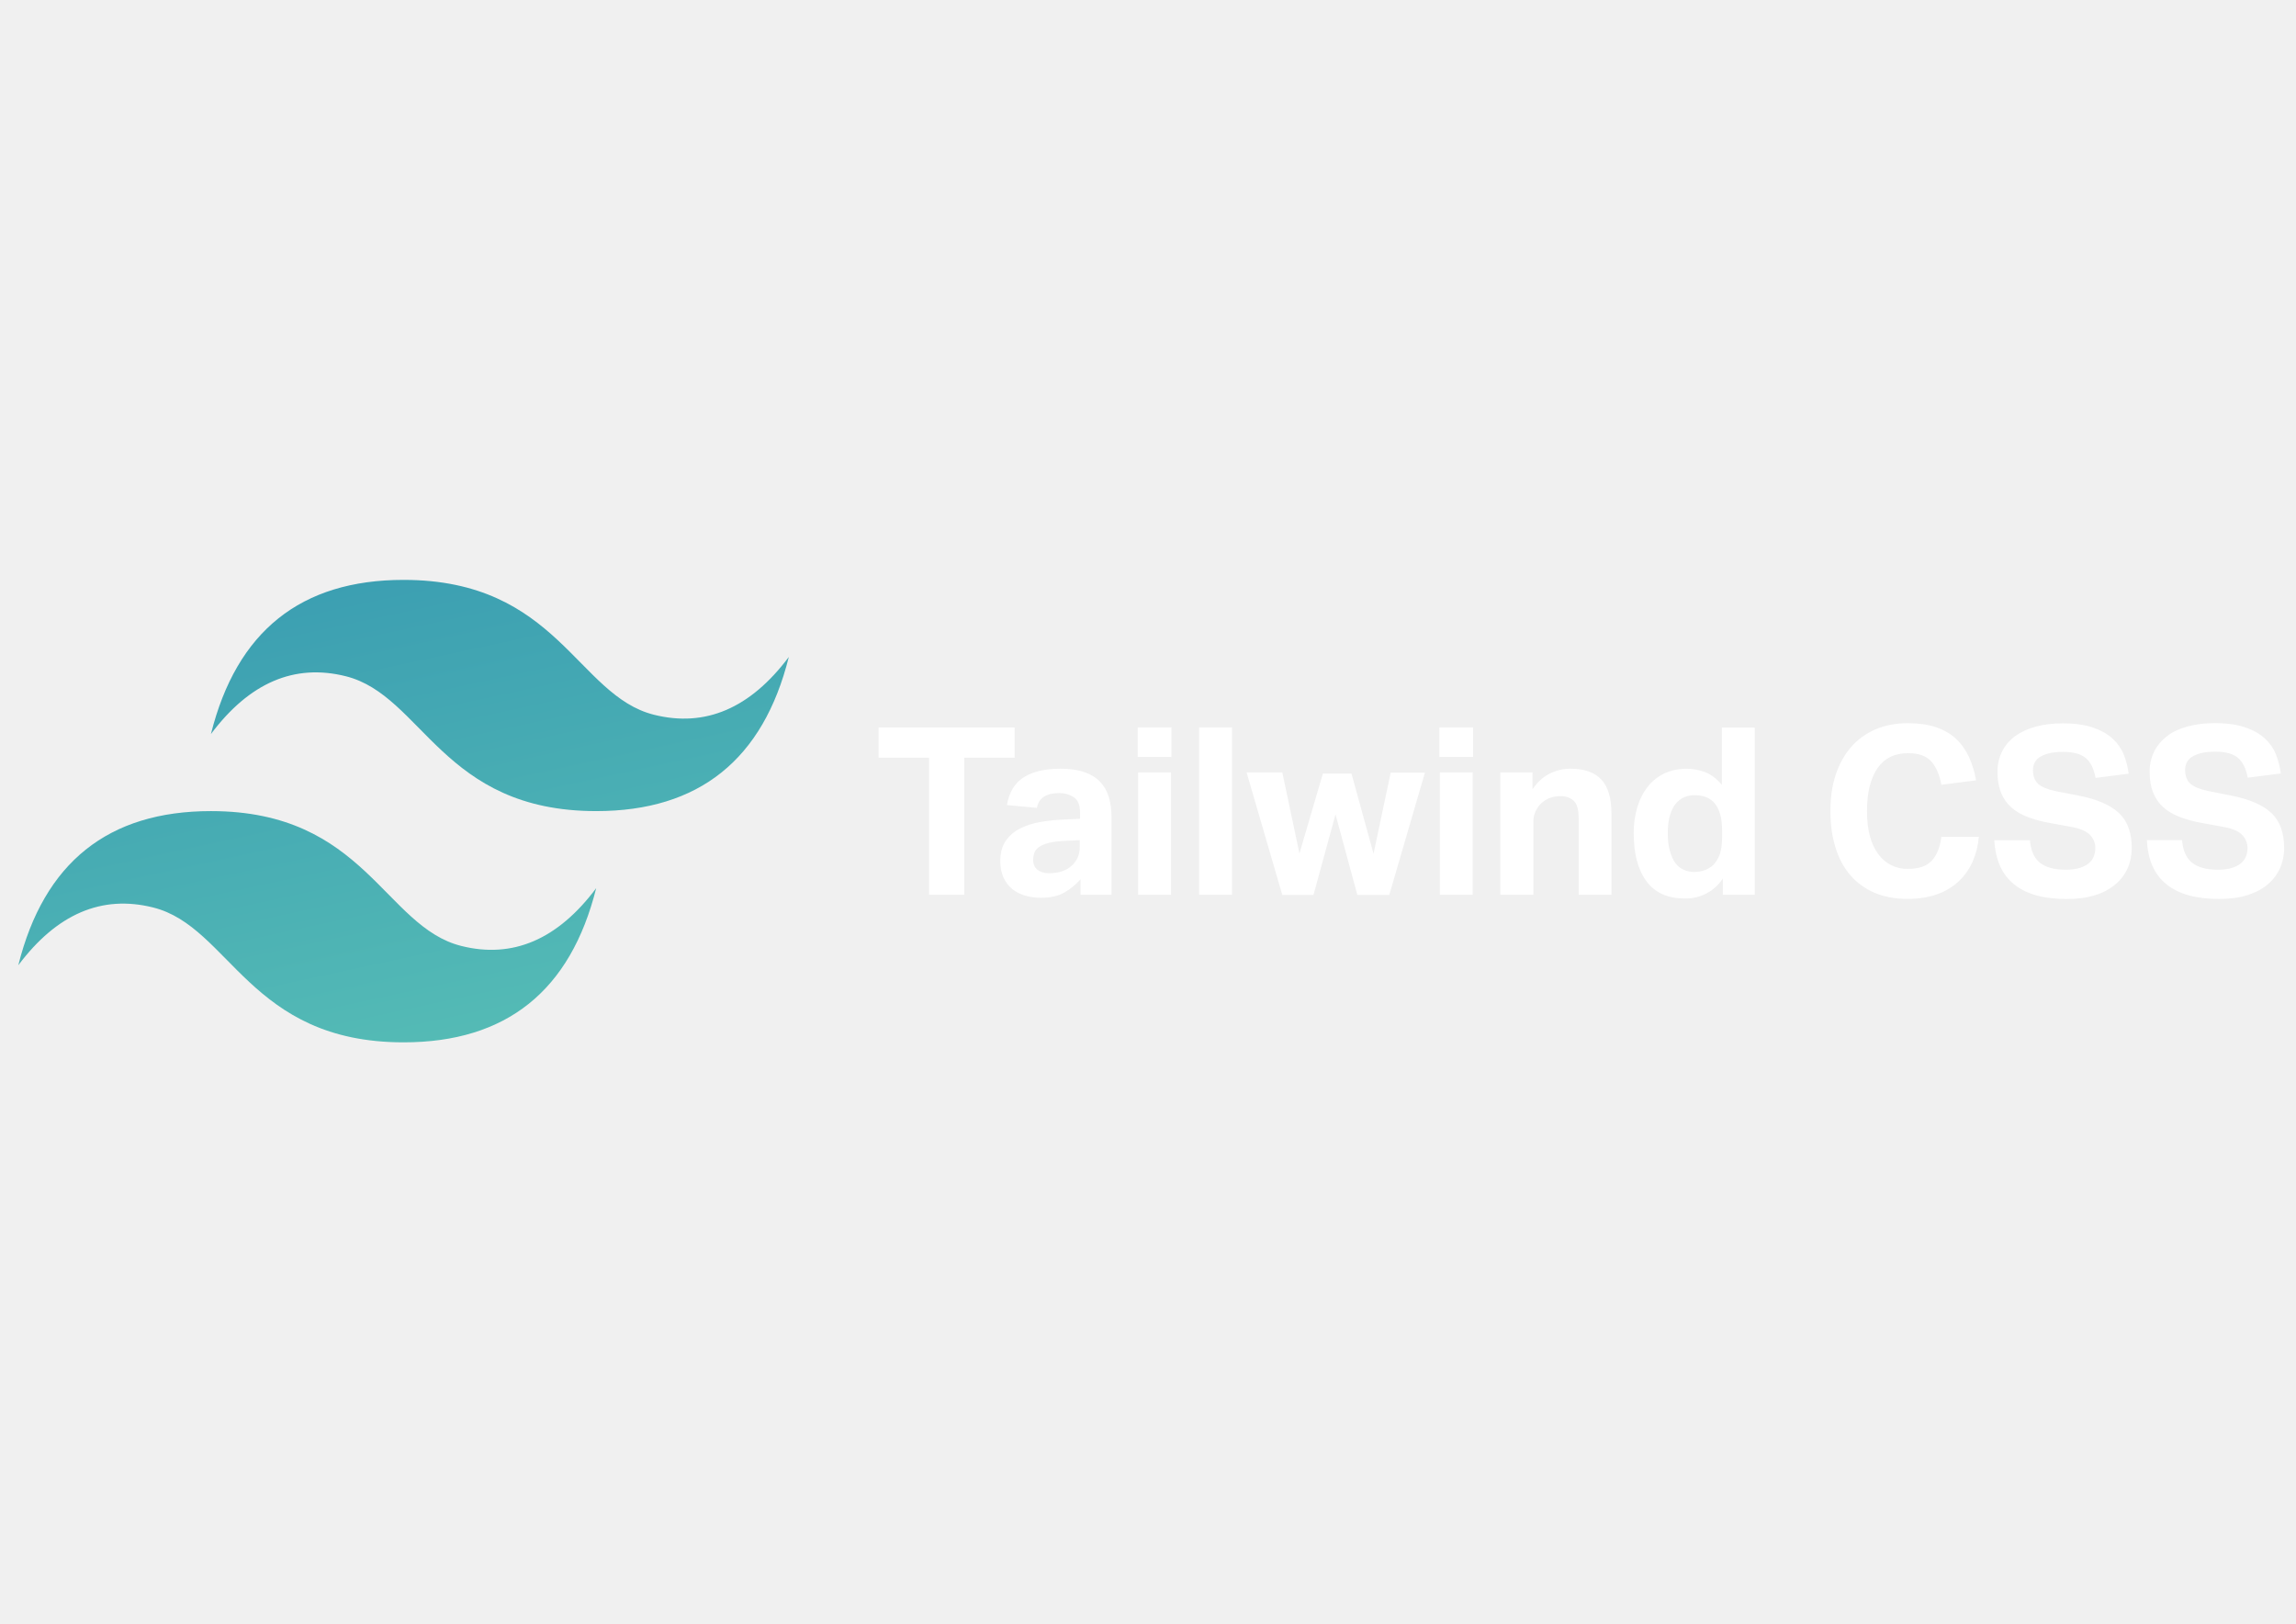
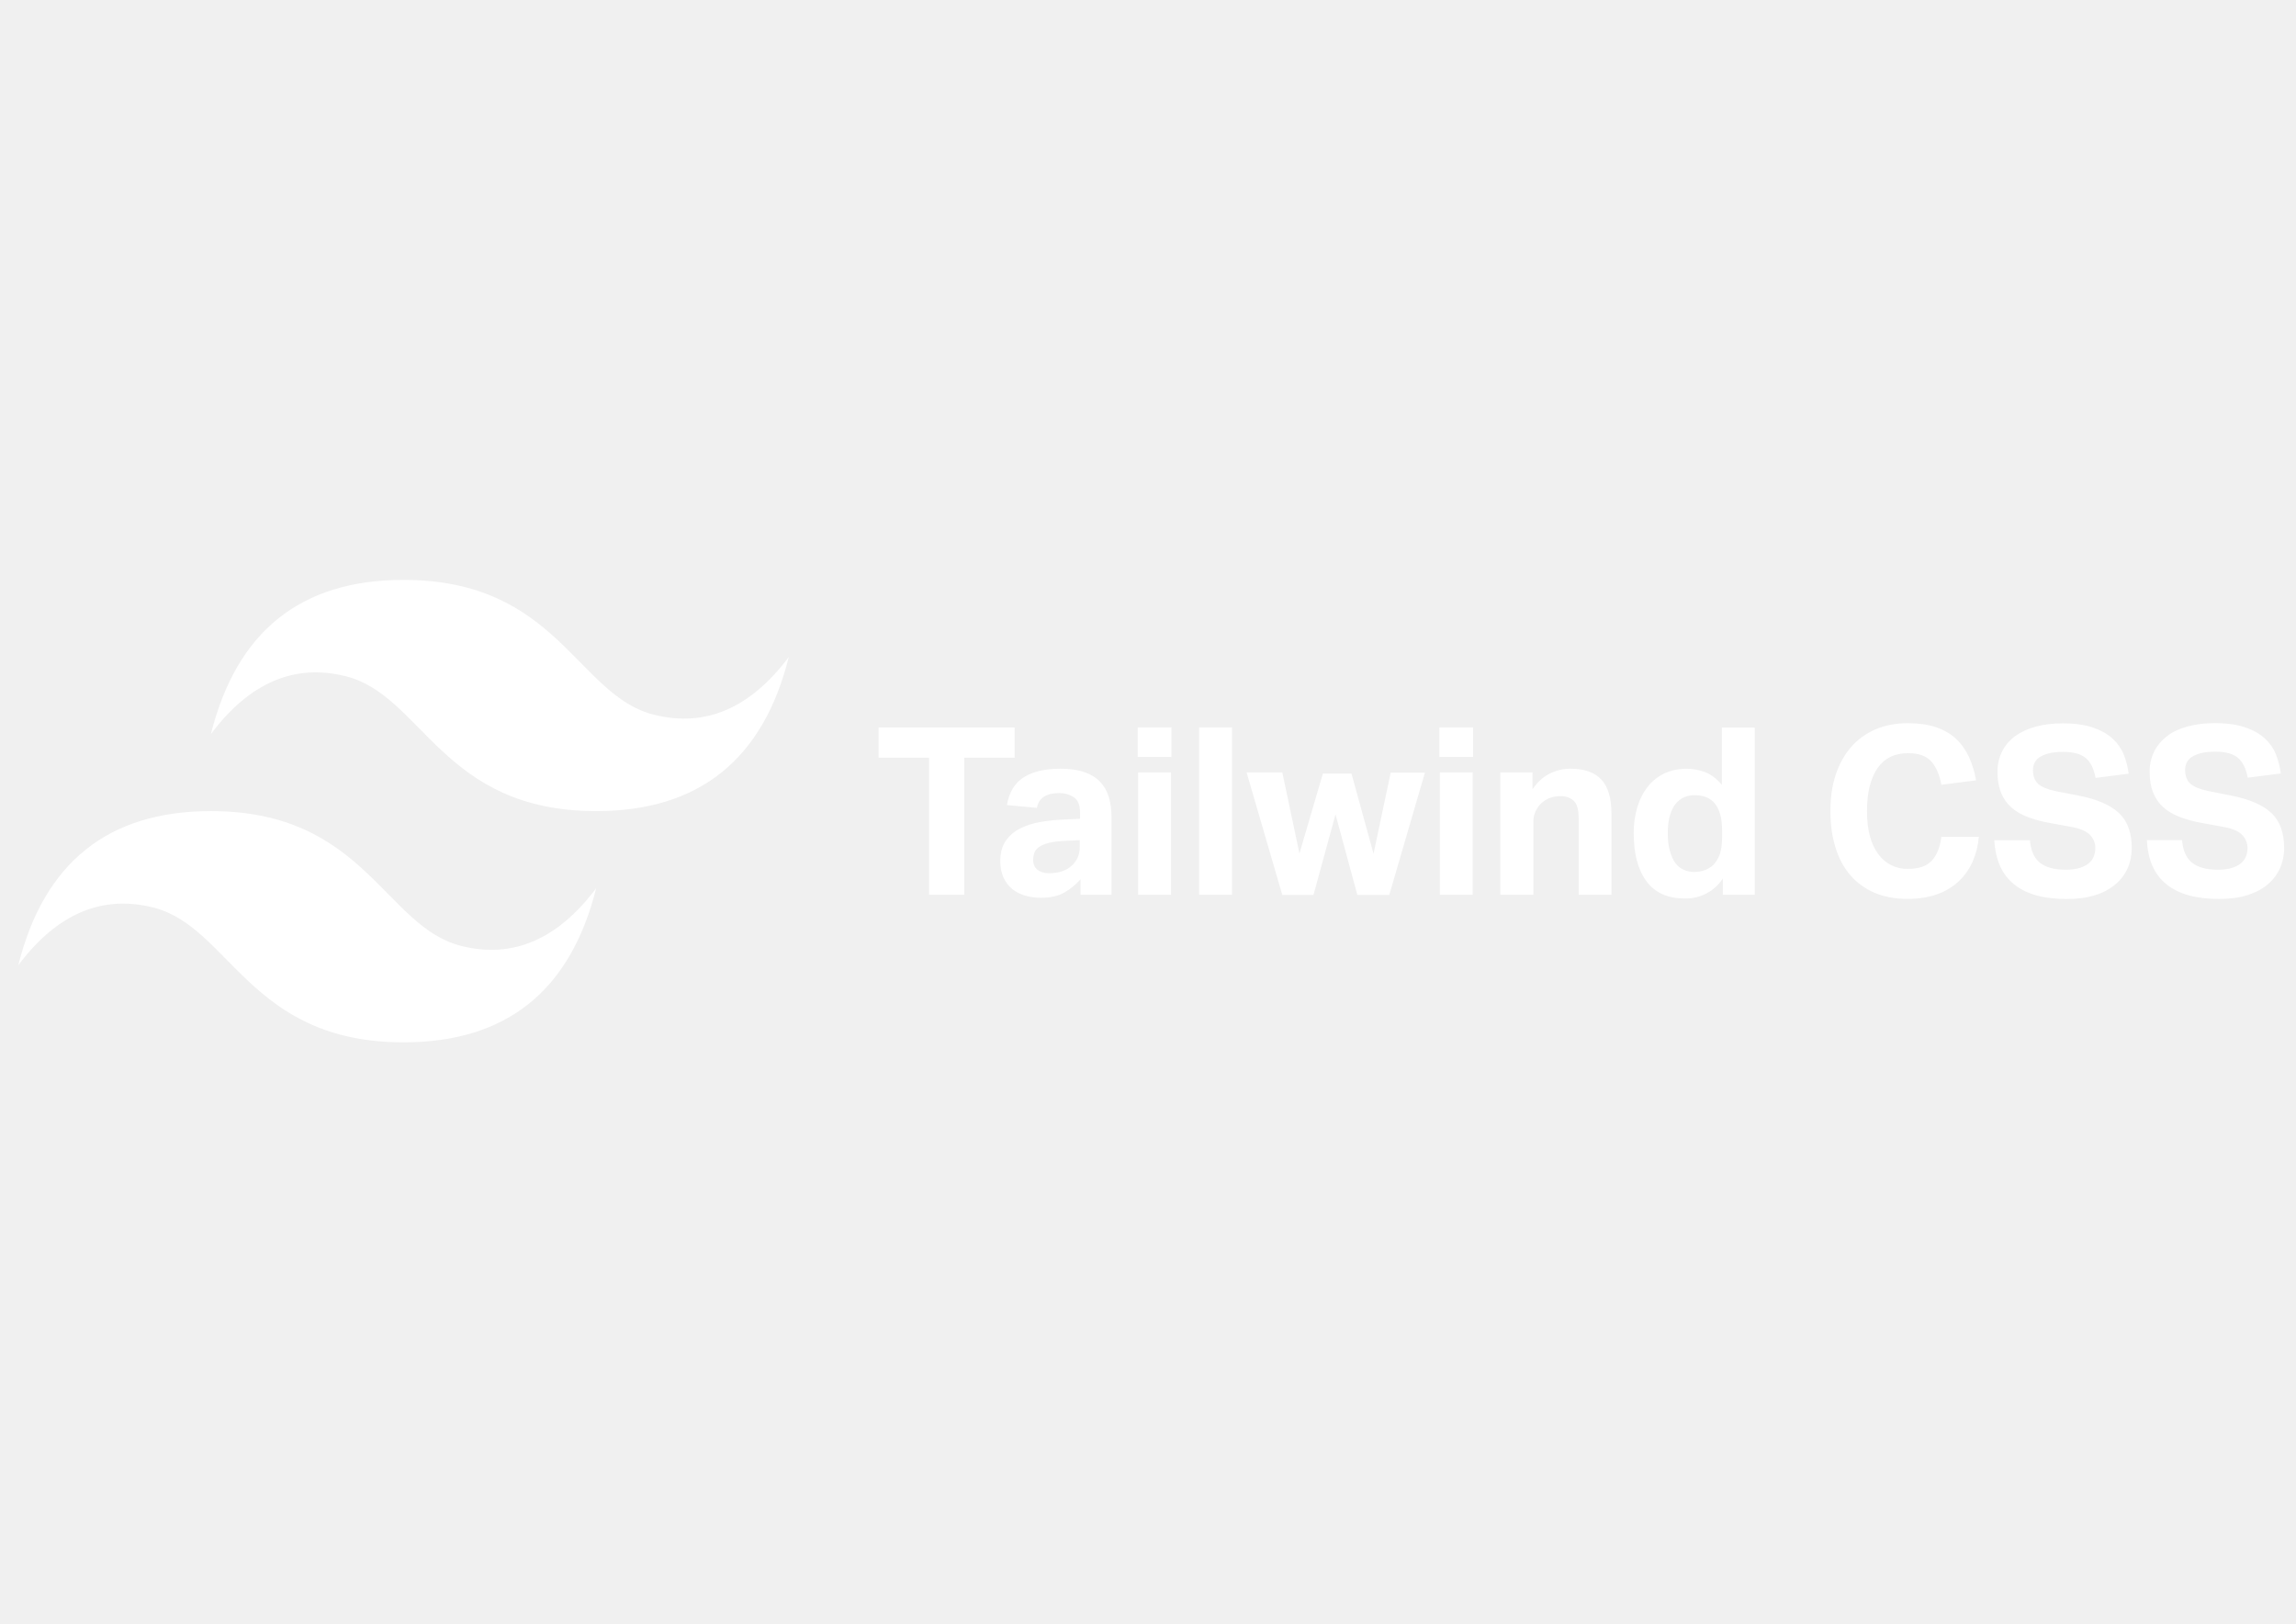
<svg xmlns="http://www.w3.org/2000/svg" width="1123" height="794" stroke="#000" stroke-linecap="round" stroke-linejoin="round" fill="#fff" fill-rule="evenodd">
  <defs>
    <linearGradient x1="0.00%" y1="-88.87%" y2="188.86%" id="A" x2="100.00%">
-       <stop stop-color="#2383ae" offset="0%" />
-       <stop stop-color="#6dd7b9" offset="100%" />
+       <stop stop-color="#fff" offset="0%" />
+       <stop stop-color="#fff" offset="100%" />
    </linearGradient>
  </defs>
  <g stroke="none">
    <path d="M94.219 75.388C106.773 25.129 138.19 0 188.438 0c75.388 0 84.792 56.514 122.476 65.951 25.129 6.289 47.109-3.127 65.952-28.256-12.555 50.247-43.971 75.377-94.209 75.377-75.388 0-84.793-56.514-122.476-65.952-25.13-6.288-47.109 3.128-65.951 28.257zM0 188.459c12.575-50.258 43.961-75.387 94.219-75.387 75.389 0 84.793 56.514 122.477 65.951 25.129 6.288 47.109-3.127 65.953-28.257-12.556 50.259-43.973 75.388-94.221 75.388-75.388 0-84.793-56.514-122.477-65.951-25.129-6.288-47.109 3.127-65.951 28.256z" fill="url(#A)" transform="translate(8.9488 283.5824)" />
    <path d="M454.407 370.532h-24.665v-14.775h66.545v14.775h-24.655v67.019h-17.226zm74.095 59.458c-2.282 2.6-4.98 4.805-7.981 6.525-2.934 1.683-6.742 2.525-11.411 2.525a27.641 27.641 0 0 1-7.626-1.036c-2.416-.689-4.529-1.757-6.32-3.203s-3.236-3.29-4.293-5.555-1.618-4.94-1.618-8.089c0-4.119.917-7.484 2.761-10.084 1.849-2.61 4.337-4.702 7.226-6.072 2.977-1.456 6.321-2.481 10.031-3.096a90.985 90.985 0 0 1 11.313-1.143l7.679-.345v-2.977c0-3.667-1.003-6.191-3.041-7.549s-4.422-2.05-7.162-2.05c-6.362 0-9.986 2.405-10.893 7.227l-14.667-1.37c1.057-6.255 3.818-10.785 8.25-13.589s10.408-4.185 17.903-4.185c4.583 0 8.488.539 11.702 1.661s5.803 2.697 7.745 4.746c1.989 2.13 3.447 4.703 4.248 7.506.884 2.933 1.316 6.255 1.316 9.922v37.801h-15.164v-7.549zm-.346-19.133l-7.118.346c-3.365.14-6.082.496-8.143 1.035s-3.667 1.209-4.745 2.006-1.866 1.726-2.233 2.805-.571 2.264-.571 3.559c0 1.984.689 3.559 2.049 4.691s3.289 1.726 5.716 1.726c4.141 0 7.506-.949 10.095-2.87 1.455-1.077 2.652-2.437 3.559-4.065s1.369-3.689 1.369-6.126v-3.095zm28.537-33.11h16.07v59.793h-16.07zm-.215-22.002h16.502v14.43h-16.502zm30.026 0h16.07v81.795h-16.07zm23.264 22.002h17.428l8.381 39.636 11.453-39.064h13.999l10.785 39.182 8.381-39.636h16.749l-17.44 59.793h-15.605l-10.678-39.409-10.785 39.409h-15.25l-17.429-59.793zm94.477 0h16.07v59.793h-16.07zm-.215-22.002h16.501v14.43h-16.501zm29.918 22.002h15.605v8.251c2.373-3.506 5.177-6.072 8.413-7.679s6.632-2.405 10.137-2.405c6.817 0 11.863 1.78 15.154 5.328s4.939 9.147 4.939 16.782v39.517h-16.059v-37.327c0-4.315-.799-7.065-2.416-8.596s-3.742-2.287-6.417-2.287c-2.05 0-3.84.324-5.339.917s-2.891 1.489-4.186 2.633c-1.077 1.077-1.972 2.35-2.695 3.839-.724 1.518-1.091 3.181-1.079 4.864v35.969h-16.177v-59.793zm108.713 51.898c-4.092 6.242-11.12 9.926-18.583 9.739-8.412 0-14.667-2.827-18.82-8.478s-6.191-13.481-6.191-23.48a42.991 42.991 0 0 1 1.79-12.769c1.186-3.861 2.88-7.183 5.102-9.965 2.18-2.754 4.968-4.969 8.143-6.471 3.236-1.51 6.849-2.287 10.893-2.287 2.977 0 5.932.54 8.877 1.618s5.716 3.235 8.326 6.191v-27.956h16.07v81.795h-15.596v-7.906zm-.345-22.68c0-3.819-.324-6.872-1.078-9.168s-1.705-4.152-3.15-5.609c-1.38-1.369-2.89-2.156-4.53-2.695-1.587-.416-3.223-.626-4.864-.626-1.718-.008-3.419.346-4.994 1.035s-2.933 1.757-4.131 3.203-2.124 3.365-2.804 5.717-1.035 5.177-1.035 8.477c0 3.581.324 6.579 1.078 8.994s1.542 4.358 2.696 5.846 2.481 2.556 4.013 3.204 3.181 1.078 4.94 1.078c3.818 0 6.955-1.111 9.404-3.322 1.544-1.561 2.7-3.463 3.376-5.554.711-2.178 1.078-4.983 1.078-8.412v-2.05zm125.561 2.286c-.389 4.357-1.403 8.38-3.042 12.08-1.592 3.624-3.892 6.893-6.762 9.619a30.086 30.086 0 0 1-10.56 6.352c-4.162 1.51-8.994 2.287-14.506 2.287-6.191 0-11.648-1.035-16.351-3.096-4.554-1.951-8.596-4.931-11.808-8.703-3.182-3.743-5.566-8.272-7.172-13.59s-2.405-11.173-2.405-17.58c0-6.642.863-12.597 2.632-17.87s4.293-9.772 7.572-13.514 7.268-6.612 11.928-8.597 9.954-2.976 15.854-2.976c5.197 0 9.738.647 13.589 1.941s7.118 3.171 9.761 5.609 4.745 5.393 6.364 8.822a46.564 46.564 0 0 1 3.547 11.572l-16.986 2.178c-.841-4.811-2.48-8.595-4.854-11.346s-6.233-4.119-11.432-4.119c-6.579 0-11.572 2.459-14.958 7.388s-5.123 11.885-5.123 20.902c0 9.092 1.833 16.177 5.457 20.967a17.259 17.259 0 0 0 14.624 7.334c5.286 0 9.168-1.359 11.649-4.066s4.022-6.58 4.637-11.627zm24.988 1.618c.378 5.036 2.007 8.703 4.854 11s7.087 3.451 12.673 3.451c2.674 0 4.939-.292 6.772-.864s3.322-1.336 4.476-2.286c1.102-.89 1.949-2.054 2.459-3.375a11.653 11.653 0 0 0 .744-4.239c0-2.158-.787-4.153-2.393-6.018s-4.552-3.236-8.845-4.065l-10.677-1.942c-4.314-.755-7.916-1.758-11.131-2.976s-5.91-2.804-8.088-4.746-3.84-4.335-4.983-7.161-1.726-6.19-1.726-10.084c-.07-3.577.737-7.117 2.35-10.311 1.559-2.962 3.8-5.512 6.537-7.441 2.804-1.984 6.147-3.494 10.031-4.53s8.196-1.542 12.855-1.542c5.965 0 10.936.691 14.916 2.049s7.194 3.182 9.641 5.447 4.26 4.853 5.447 7.851 1.973 6.072 2.373 9.276l-16.178 2.049c-.84-4.508-2.459-7.766-4.853-9.739s-6.061-2.976-10.958-2.976c-2.912 0-5.285.249-7.171.754s-3.388 1.144-4.531 1.941c-1.053.689-1.891 1.662-2.415 2.805-.455 1.078-.692 2.179-.692 3.322 0 3.052.864 5.349 2.59 6.869s4.636 2.719 8.767 3.56l11.239 2.178c8.876 1.758 15.379 4.605 19.522 8.521s6.19 9.707 6.19 17.008c0 3.58-.668 6.902-2.006 9.922-1.37 3.052-3.413 5.754-5.975 7.906a28.007 28.007 0 0 1-9.911 5.274c-3.968 1.262-8.628 1.887-13.999 1.887-11.174 0-19.715-2.372-25.636-7.161s-9.124-11.863-9.707-21.591h17.321zm74.418 0c.378 5.036 2.007 8.703 4.854 11s7.119 3.451 12.673 3.451c2.696 0 4.939-.292 6.795-.864s3.322-1.336 4.475-2.286c1.102-.89 1.949-2.054 2.459-3.375a11.653 11.653 0 0 0 .744-4.239c-.032-2.233-.889-4.378-2.405-6.018-1.618-1.866-4.55-3.236-8.844-4.065l-10.677-1.942c-4.313-.755-7.916-1.758-11.13-2.976s-5.91-2.804-8.089-4.746-3.84-4.335-4.994-7.161-1.726-6.19-1.726-10.084c-.072-3.577.737-7.117 2.35-10.311 1.575-2.976 3.754-5.468 6.537-7.549s6.147-3.494 10.031-4.53 8.196-1.542 12.855-1.542c5.965 0 10.936.689 14.916 2.049s7.183 3.181 9.641 5.446 4.272 4.854 5.447 7.852 1.973 6.072 2.373 9.276l-16.178 2.049c-.84-4.508-2.459-7.766-4.854-9.739s-6.06-2.976-10.957-2.976c-2.912 0-5.285.248-7.171.754s-3.388 1.144-4.531 1.941c-1.053.689-1.891 1.662-2.415 2.805-.464 1.079-.692 2.179-.692 3.322 0 3.052.864 5.349 2.59 6.87s4.637 2.718 8.779 3.559l11.345 2.264c8.876 1.758 15.38 4.605 19.521 8.52s6.191 9.708 6.191 17.009c.038 3.407-.645 6.785-2.006 9.911a22.109 22.109 0 0 1-5.975 7.906c-2.632 2.265-5.931 4.012-9.922 5.285s-8.628 1.887-13.989 1.887c-11.173 0-19.715-2.372-25.647-7.161s-9.124-11.864-9.577-21.591z" />
  </g>
</svg>
